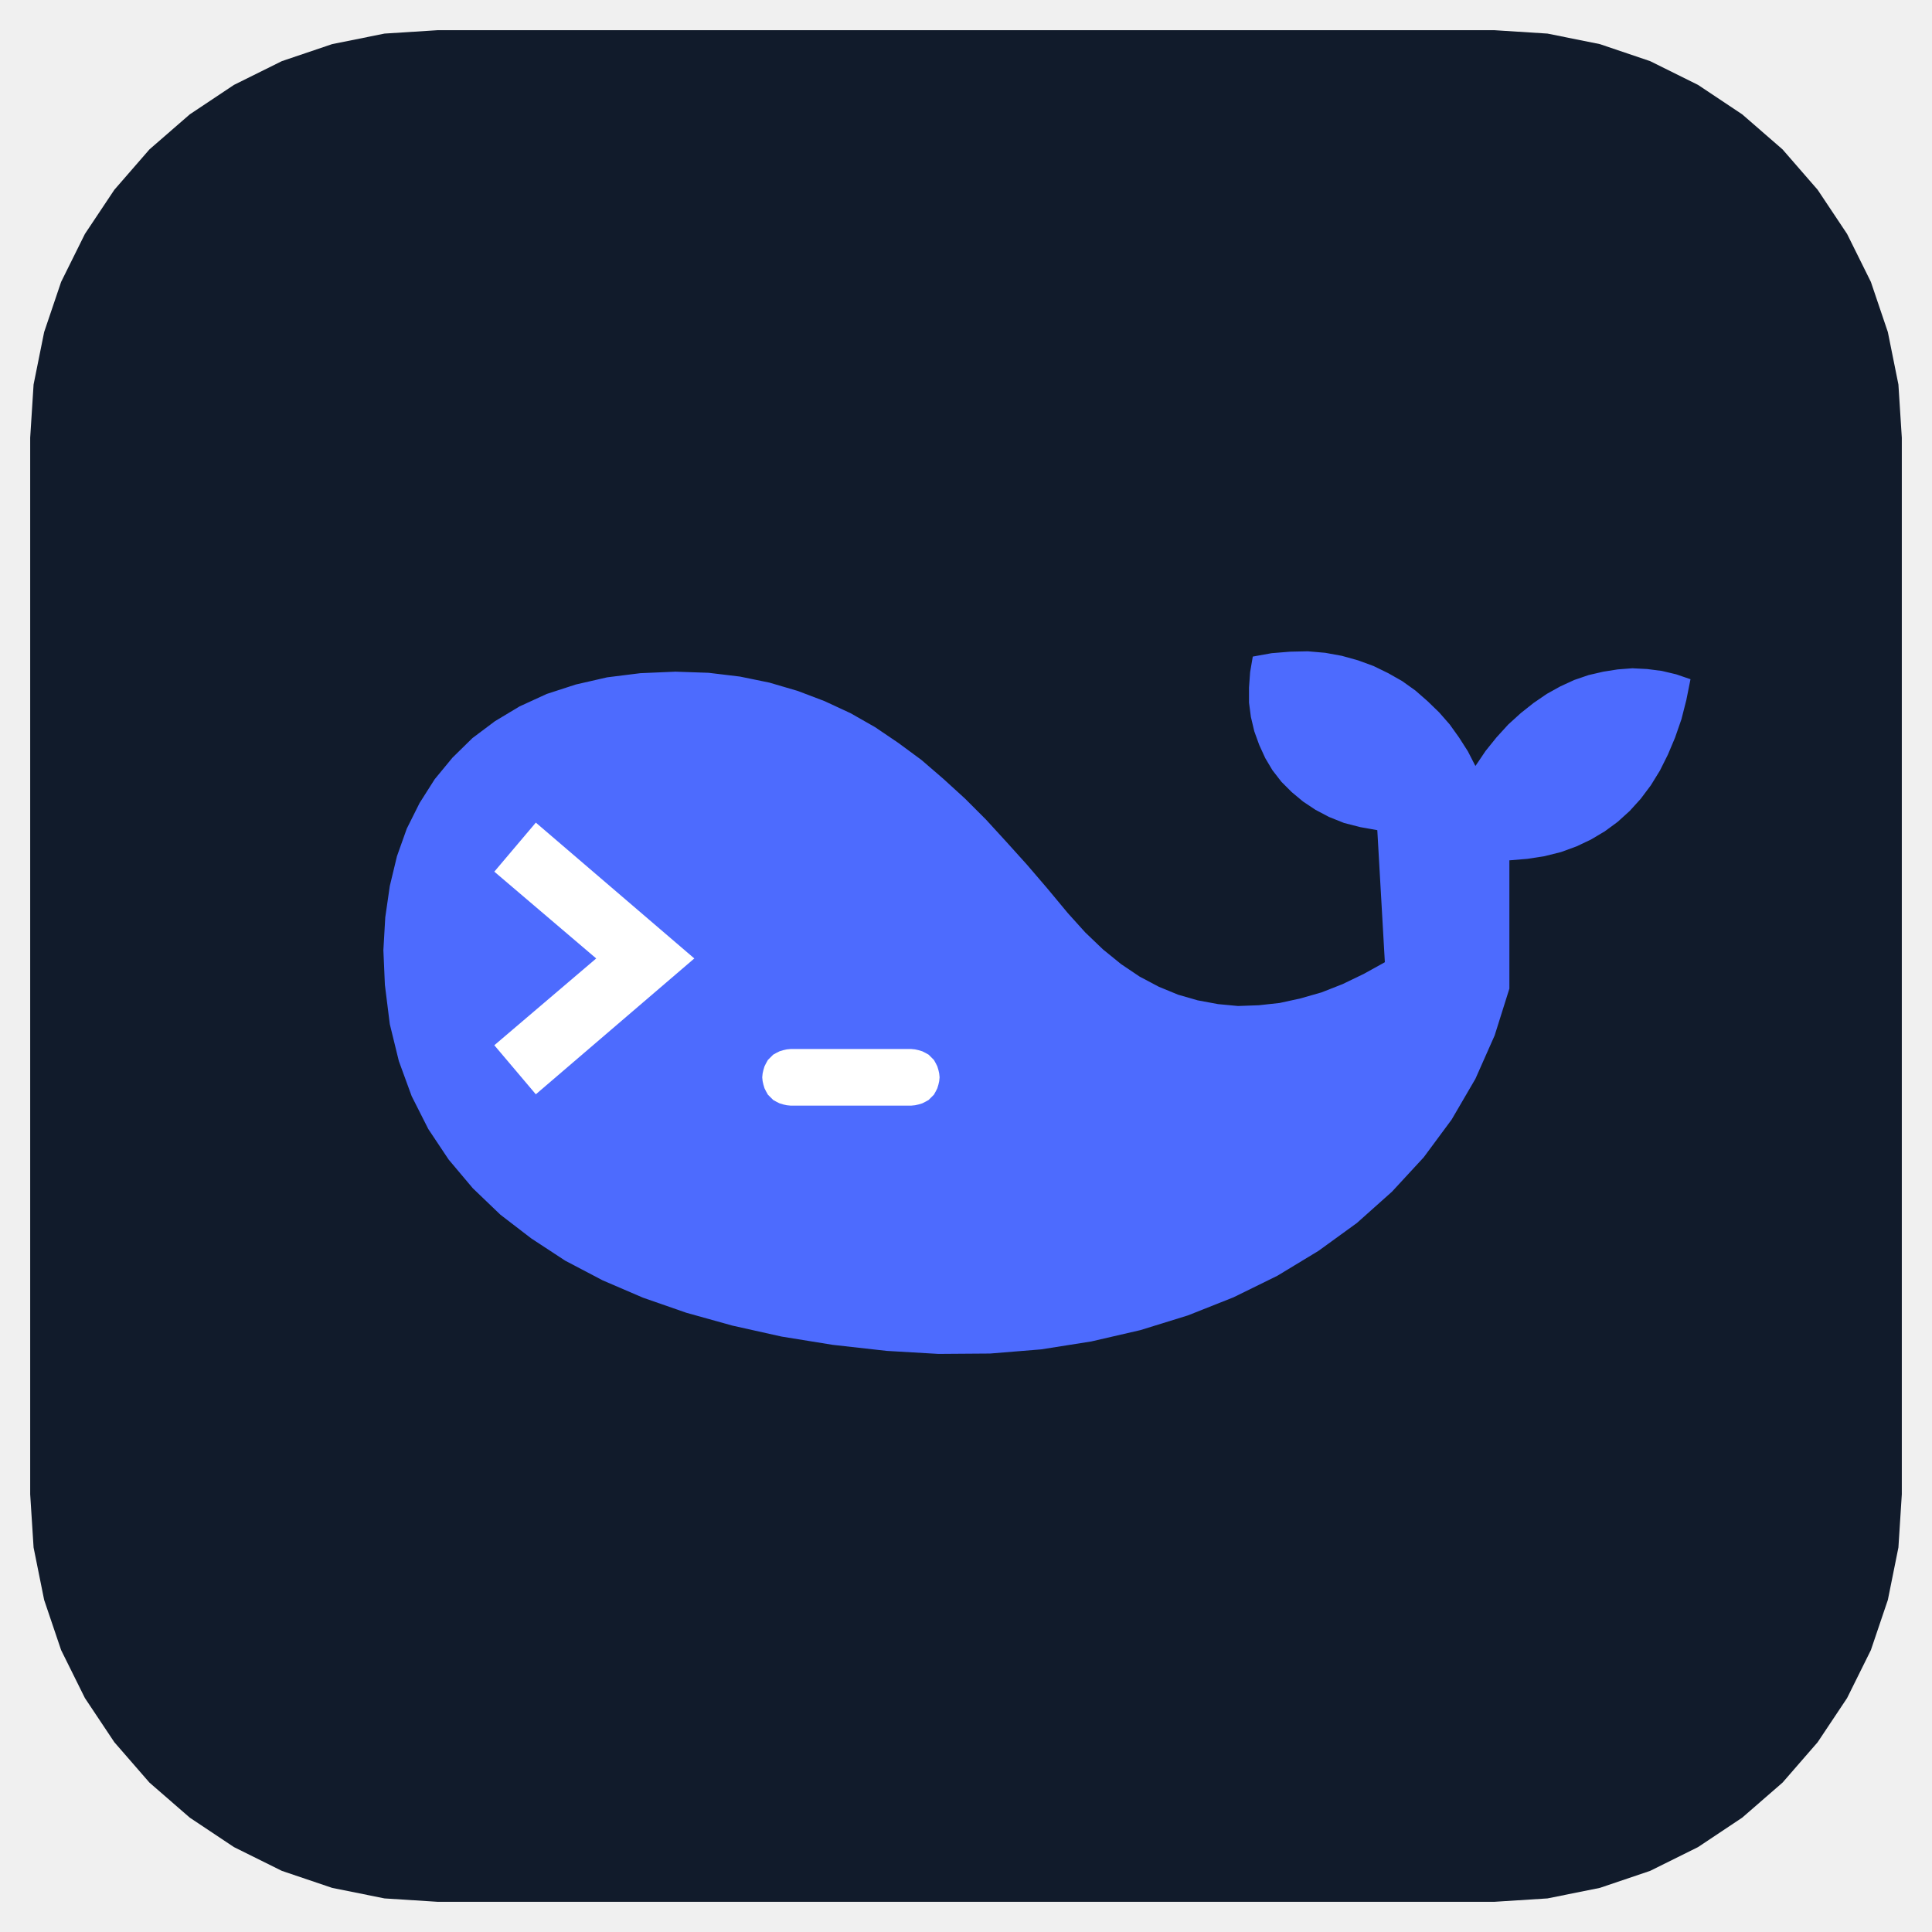
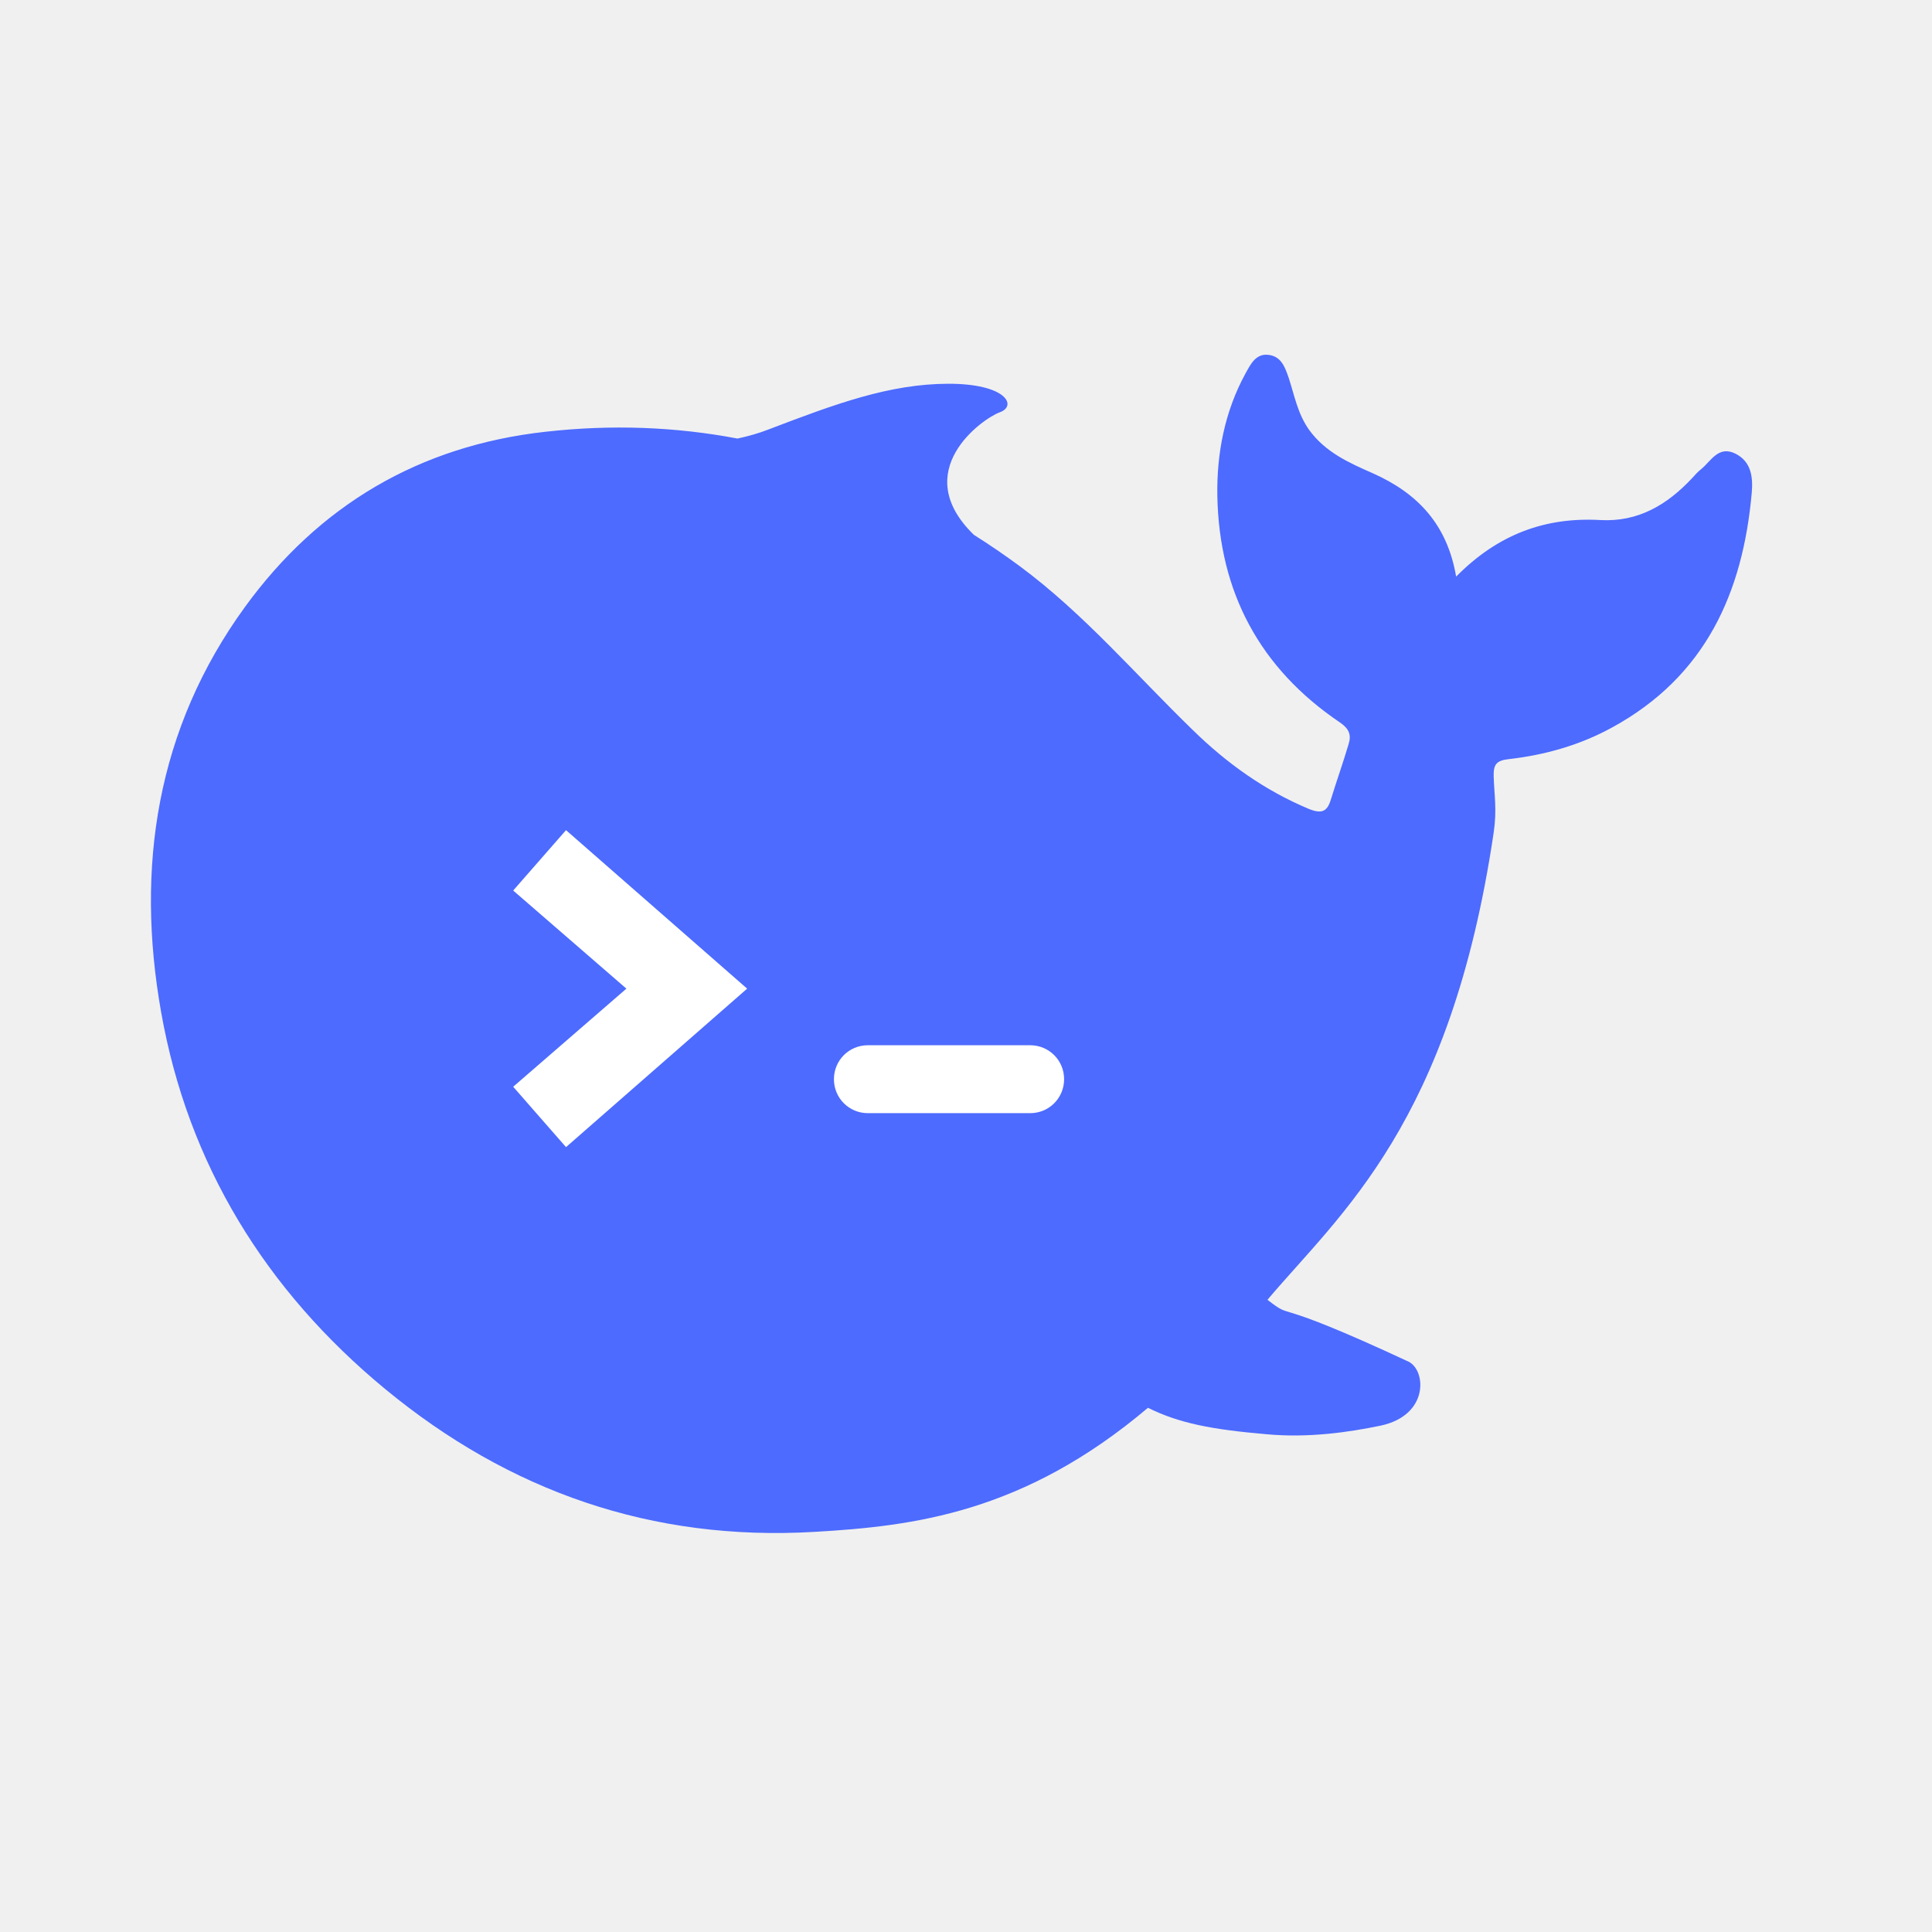
- <svg xmlns="http://www.w3.org/2000/svg" viewBox="0 0 512 512" role="img" aria-labelledby="title">
-   <polygon fill="#111b2b" points="396.0,8.0 410.1,8.9 424.0,11.7 437.3,16.2 450.0,22.5 461.7,30.3 472.4,39.6 481.7,50.3 489.5,62.0 495.8,74.7 500.3,88.0 503.1,101.9 504.0,116.0 504.0,396.0 503.1,410.1 500.3,424.0 495.8,437.3 489.5,450.0 481.7,461.7 472.4,472.4 461.7,481.7 450.0,489.5 437.3,495.8 424.0,500.3 410.1,503.1 396.0,504.0 116.0,504.0 101.9,503.1 88.0,500.3 74.7,495.8 62.0,489.5 50.3,481.7 39.6,472.4 30.3,461.7 22.5,450.0 16.2,437.3 11.7,424.0 8.9,410.1 8.0,396.0 8.0,116.0 8.9,101.9 11.7,88.0 16.2,74.7 22.5,62.0 30.3,50.3 39.6,39.6 50.3,30.3 62.0,22.5 74.7,16.2 88.0,11.7 101.9,8.9 116.0,8.0" />
-   <polygon fill="#4d6bfe" points="102.0,261.0 101.6,251.8 102.1,243.1 103.3,234.8 105.2,226.9 107.8,219.6 111.2,212.8 115.2,206.5 119.9,200.8 125.2,195.6 131.2,191.1 137.7,187.2 144.9,183.9 152.6,181.4 160.9,179.5 169.7,178.4 179.0,178.0 187.8,178.3 196.1,179.3 203.9,180.9 211.4,183.1 218.5,185.8 225.4,189.0 231.9,192.7 238.1,196.9 244.2,201.4 250.0,206.4 255.7,211.6 261.3,217.2 266.7,223.1 272.2,229.2 277.6,235.5 283.0,242.0 287.6,247.1 292.3,251.6 297.1,255.5 302.0,258.8 307.1,261.5 312.2,263.6 317.4,265.1 322.8,266.1 328.1,266.6 333.6,266.4 339.1,265.8 344.6,264.6 350.2,263.0 355.8,260.8 361.4,258.1 367.0,255.0 365.0,220.0 360.5,219.2 356.2,218.1 352.2,216.5 348.6,214.6 345.3,212.4 342.3,209.9 339.6,207.2 337.2,204.1 335.3,200.9 333.7,197.4 332.4,193.8 331.5,190.0 331.0,186.2 331.0,182.2 331.3,178.1 332.0,174.0 337.0,173.1 341.9,172.7 346.6,172.6 351.2,173.0 355.6,173.8 359.9,175.0 364.0,176.5 367.9,178.4 371.6,180.5 375.1,183.0 378.3,185.8 381.4,188.8 384.2,192.0 386.7,195.5 389.0,199.1 391.0,203.0 393.7,199.0 396.6,195.4 399.7,192.0 403.0,189.0 406.4,186.3 409.9,183.9 413.5,181.9 417.2,180.2 421.0,178.9 424.9,178.0 428.7,177.4 432.6,177.1 436.5,177.3 440.4,177.8 444.2,178.7 448.0,180.0 446.9,185.5 445.6,190.6 443.9,195.5 442.0,200.0 439.9,204.2 437.5,208.1 434.8,211.7 431.9,214.9 428.7,217.8 425.3,220.3 421.6,222.5 417.8,224.3 413.7,225.8 409.3,226.9 404.8,227.6 400.0,228.0 400.0,262.0 396.1,274.4 391.0,285.9 384.7,296.7 377.3,306.7 368.9,315.8 359.6,324.1 349.4,331.5 338.5,338.1 326.9,343.8 314.8,348.6 302.2,352.5 289.2,355.5 275.9,357.6 262.4,358.7 248.7,358.8 235.0,358.0 220.7,356.4 207.1,354.2 194.1,351.3 181.9,347.9 170.4,343.9 159.7,339.3 149.8,334.1 140.8,328.2 132.6,321.9 125.3,314.9 118.9,307.3 113.5,299.2 109.1,290.5 105.7,281.2 103.3,271.4 102.0,261.0" />
-   <polygon fill="#ffffff" points="142.0,218.0 184.0,254.0 142.0,290.0 131.0,277.0 158.0,254.0 131.0,231.0" />
-   <polygon fill="#ffffff" points="241.5,278.0 242.5,278.1 243.4,278.3 244.4,278.6 245.2,279.0 246.1,279.5 246.8,280.2 247.5,280.9 248.0,281.8 248.4,282.6 248.7,283.6 248.9,284.5 249.0,285.5 249.0,285.5 248.9,286.5 248.7,287.4 248.4,288.4 248.0,289.2 247.5,290.1 246.8,290.8 246.1,291.5 245.2,292.0 244.4,292.4 243.4,292.7 242.5,292.9 241.5,293.0 209.5,293.0 208.5,292.9 207.6,292.7 206.6,292.4 205.8,292.0 204.9,291.5 204.2,290.8 203.5,290.1 203.0,289.2 202.6,288.4 202.3,287.4 202.1,286.5 202.0,285.5 202.0,285.5 202.1,284.5 202.3,283.6 202.6,282.6 203.0,281.8 203.5,280.9 204.2,280.2 204.9,279.5 205.8,279.0 206.6,278.6 207.6,278.3 208.5,278.1 209.5,278.0" />
+ <svg xmlns="http://www.w3.org/2000/svg" width="512" height="512" viewBox="0 0 512 512">
+   <path fill="#4D6BFE" d="M 459.88 120.21 C 455.38 118.00 453.45 122.20 450.82 124.33 C 449.92 125.02 449.16 125.92 448.40 126.74 C 441.83 133.76 434.15 138.37 424.13 137.82 C 409.47 136.99 396.95 141.60 385.89 152.81 C 383.53 138.99 375.72 130.73 363.83 125.43 C 357.60 122.68 351.31 119.93 346.95 113.95 C 343.91 109.68 343.08 104.94 341.56 100.26 C 340.59 97.44 339.62 94.55 336.37 94.07 C 332.85 93.52 331.46 96.47 330.08 98.95 C 324.55 109.06 322.41 120.21 322.61 131.49 C 323.10 156.87 333.82 177.09 355.11 191.47 C 357.53 193.12 358.16 194.77 357.40 197.18 C 355.94 202.13 354.21 206.95 352.69 211.90 C 351.73 215.07 350.27 215.76 346.88 214.38 C 335.20 209.50 325.10 202.27 316.18 193.54 C 301.04 178.88 287.35 162.72 270.27 150.06 C 266.25 147.10 262.24 144.35 258.09 141.74 C 240.67 124.82 260.38 110.92 264.94 109.27 C 269.71 107.55 266.60 101.63 251.18 101.70 C 235.76 101.77 221.65 106.93 203.67 113.81 C 201.05 114.84 198.28 115.60 195.44 116.22 C 179.12 113.12 162.18 112.43 144.48 114.43 C 111.15 118.14 84.53 133.90 64.96 160.79 C 41.45 193.12 35.91 229.86 42.69 268.17 C 49.81 308.55 70.42 341.98 102.09 368.12 C 134.94 395.22 172.76 408.50 215.91 405.96 C 242.12 404.44 271.30 400.93 304.22 373.08 C 312.52 377.20 321.23 378.85 335.68 380.09 C 346.82 381.12 357.53 379.54 365.83 377.82 C 378.83 375.07 377.93 363.03 373.23 360.83 C 335.13 343.08 343.50 350.31 335.89 344.46 C 355.25 321.55 384.43 297.75 395.84 220.64 C 396.74 214.52 395.98 210.66 395.84 205.71 C 395.77 202.68 396.47 201.52 399.92 201.17 C 409.47 200.07 418.73 197.46 427.24 192.78 C 451.92 179.30 461.88 157.15 464.23 130.59 C 464.58 126.54 464.16 122.34 459.88 120.21  Z" />
+   <path fill="#FFFFFF" d="M150 220 L198 262 L150 304 L136 288 L166 262 L136 236 Z M221 286 C221 281 225 277 230 277 L273 277 C278 277 282 281 282 286 C282 291 278 295 273 295 L230 295 C225 295 221 291 221 286 Z" />
</svg>
